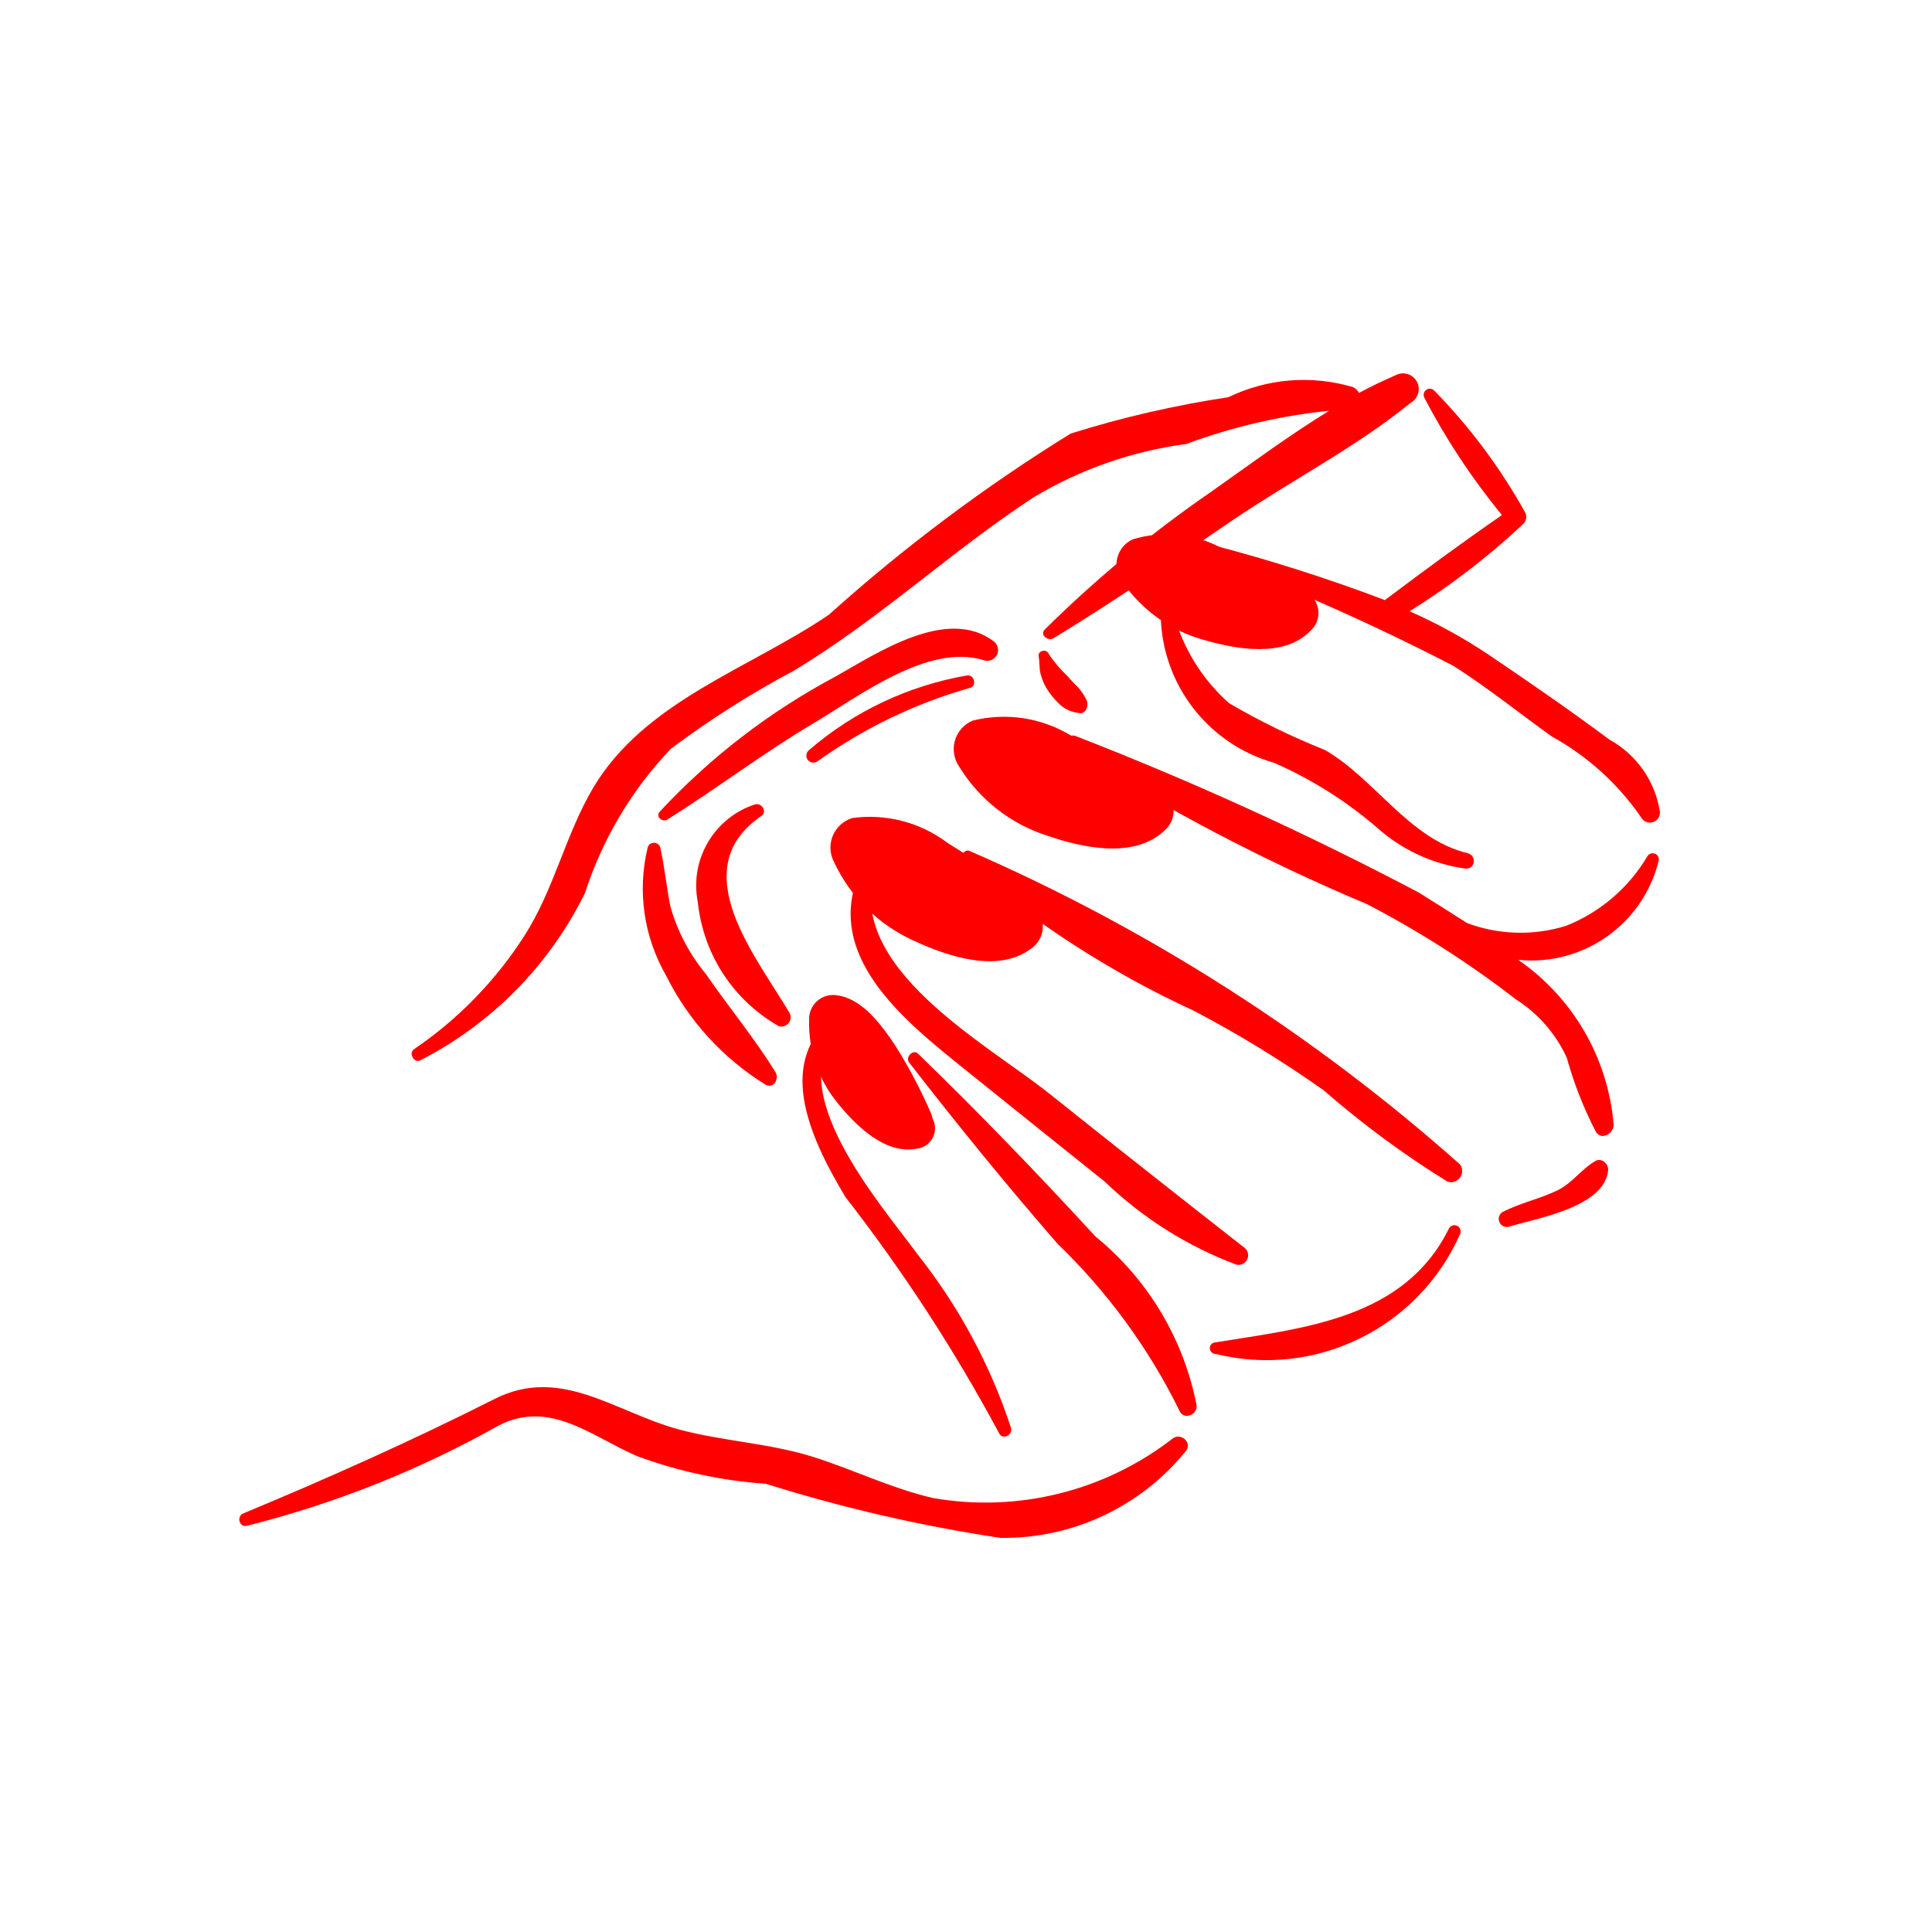
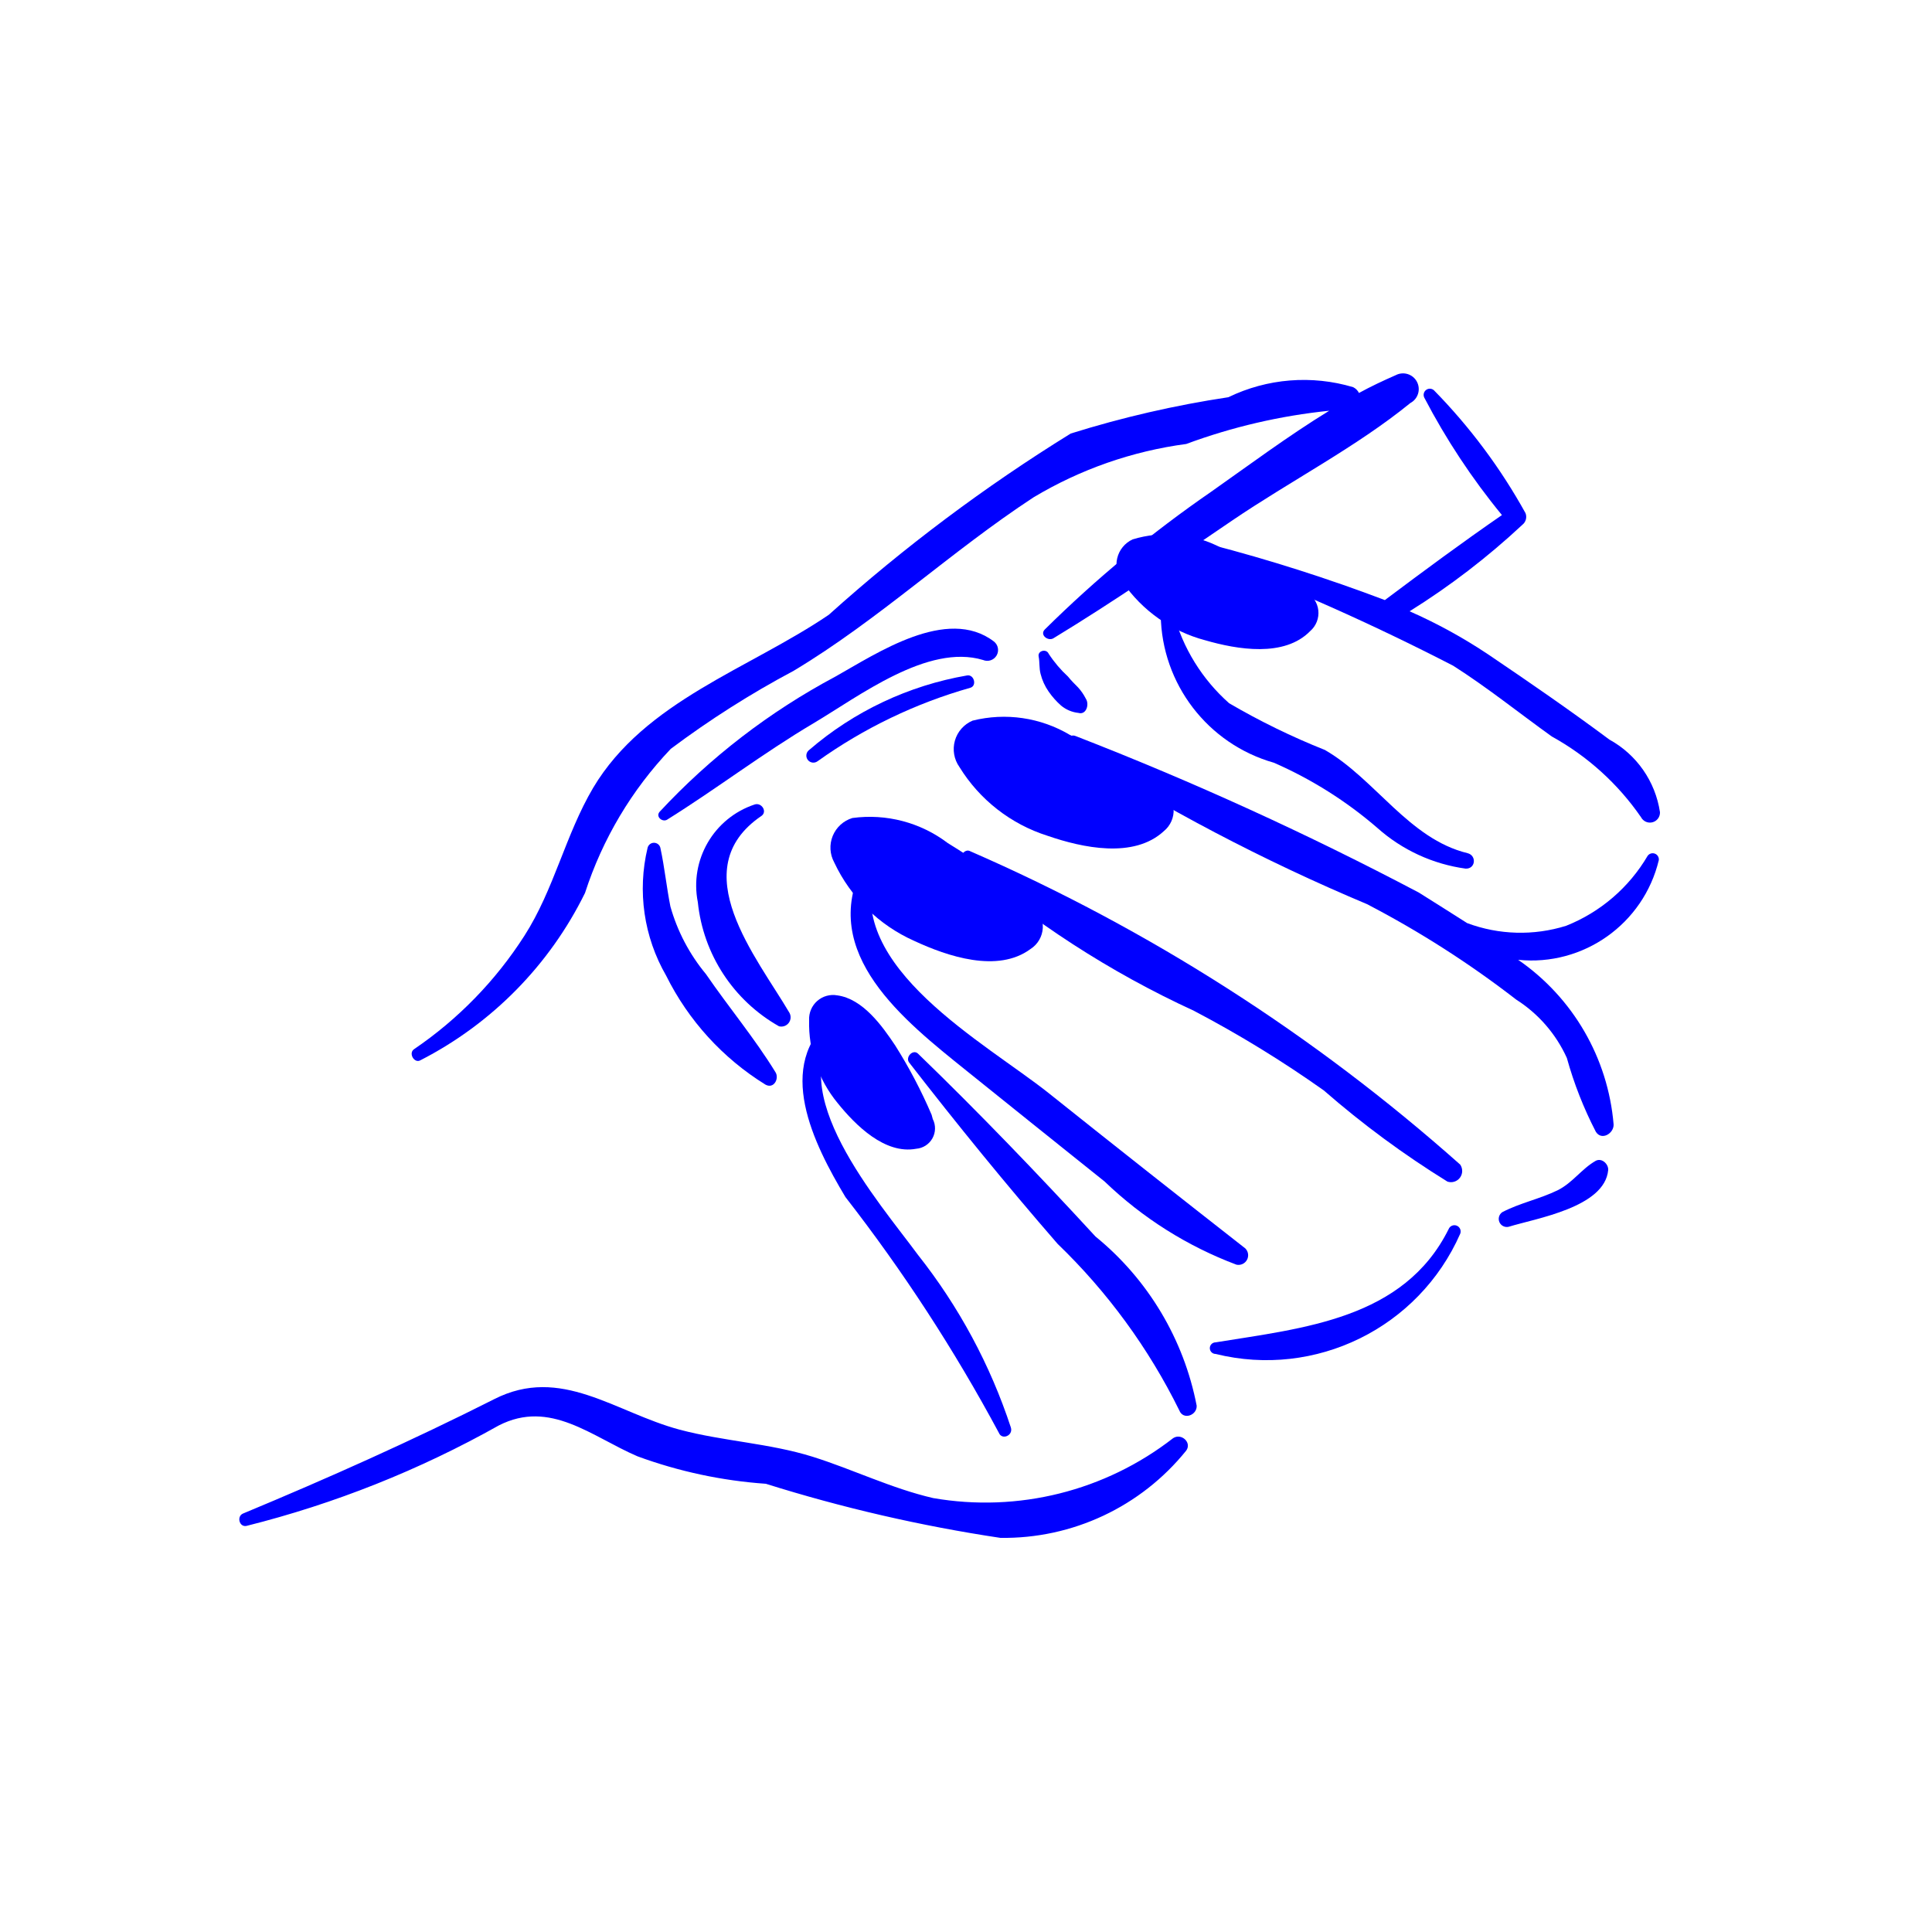
- <svg xmlns="http://www.w3.org/2000/svg" data-name="Layer 1" viewBox="0 0 5 5" x="0px" y="0px" style="fill:red">
+ <svg xmlns="http://www.w3.org/2000/svg" data-name="Layer 1" viewBox="0 0 5 5" x="0px" y="0px" style="fill:blue">
  <path d="M2.616,3.694a1.449,1.449,0,0,0-.24-.446c-.1-.136-.36-.431-.201-.591.014-.014-.003-.039-.019-.025-.154.124-.05.329.032.466a4.319,4.319,0,0,1,.397.61C2.593,3.728,2.623,3.715,2.616,3.694Z" />
  <path d="M2.835,3.2c-.149-.162-.301-.32-.459-.473-.013-.013-.034.009-.023.023.124.16.251.316.384.469a1.551,1.551,0,0,1,.315.431c.01.026.046.013.045-.012A.748.748,0,0,0,2.835,3.2Z" />
  <path d="M3.223,3.231c-.17-.133-.34-.267-.509-.402-.162-.129-.53-.327-.449-.579a.017.017,0,0,0-.031-.012c-.117.229.107.404.266.532q.179.144.359.288a.999.999,0,0,0,.341.215A.025.025,0,0,0,3.223,3.231Z" />
  <path d="M3.749,3.181c-.116.233-.376.256-.603.293a.015.015,0,0,0,0.0.03.548.548,0,0,0,.633-.311A.016.016,0,0,0,3.749,3.181Z" />
  <path d="M3.779,3.014a4.788,4.788,0,0,0-1.268-.811c-.014-.008-.031.014-.019.026a2.492,2.492,0,0,0,.598.387,2.965,2.965,0,0,1,.336.206,2.429,2.429,0,0,0,.32.236A.029.029,0,0,0,3.779,3.014Z" />
  <path d="M4.264,2.215a.428.428,0,0,1-.211.181.395.395,0,0,1-.256-.007c-.042-.027-.084-.053-.125-.079a8.503,8.503,0,0,0-.888-.405c-.018-.008-.032.018-.017.03a5.064,5.064,0,0,0,.771.405,2.564,2.564,0,0,1,.386.247.35.35,0,0,1,.131.151.994.994,0,0,0,.075.191c.015.024.047.004.046-.019a.576.576,0,0,0-.247-.426.339.339,0,0,0,.364-.258A.016.016,0,0,0,4.264,2.215Z" />
  <path d="M3.798,2.208c-.152-.037-.239-.192-.369-.267a1.841,1.841,0,0,1-.248-.121.475.475,0,0,1-.144-.233.017.017,0,0,0-.033.005.403.403,0,0,0,.293.382,1.059,1.059,0,0,1,.268.169.431.431,0,0,0,.228.105C3.819,2.249,3.822,2.214,3.798,2.208Z" />
  <path d="M4.165,1.914c-.102-.076-.208-.149-.313-.22a1.336,1.336,0,0,0-.204-.112,1.902,1.902,0,0,0,.292-.224.026.026,0,0,0,.008-.03,1.471,1.471,0,0,0-.237-.318.016.016,0,0,0-.025.019,1.762,1.762,0,0,0,.201.304c-.103.071-.203.145-.303.22a4.389,4.389,0,0,0-.452-.144.016.016,0,0,0-.011.029A6.114,6.114,0,0,1,3.761,1.723c.088.056.17.122.255.183a.678.678,0,0,1,.231.209.026.026,0,0,0,.049-.013A.258.258,0,0,0,4.165,1.914Z" />
  <path d="M3.612.971c-.032.014-.064.029-.095.046A.033.033,0,0,0,3.502,1.002a.447.447,0,0,0-.323.026,2.715,2.715,0,0,0-.408.094,4.389,4.389,0,0,0-.626.469c-.206.14-.476.223-.61.448-.072.122-.101.263-.178.383a1.02,1.02,0,0,1-.285.293c-.016.01-0.0.038.016.029a.965.965,0,0,0,.426-.433.976.976,0,0,1,.222-.373,2.441,2.441,0,0,1,.318-.202c.22-.132.407-.309.621-.449a1.034,1.034,0,0,1,.395-.138,1.508,1.508,0,0,1,.37-.086c-.106.065-.208.141-.306.21a3.17,3.17,0,0,0-.43.356c-.014.014.008.031.022.023.158-.096.31-.201.463-.305.15-.102.321-.19.461-.304A.04.04,0,0,0,3.612.971Z" />
  <path d="M3.036,3.722a.791.791,0,0,1-.621.155c-.108-.025-.207-.074-.312-.107-.112-.035-.231-.04-.344-.07-.168-.045-.307-.167-.48-.079-.214.108-.429.204-.65.296-.017.007-.01.036.009.032a2.645,2.645,0,0,0,.653-.26c.133-.068.24.029.359.08a1.206,1.206,0,0,0,.332.071,4.012,4.012,0,0,0,.607.14.606.606,0,0,0,.481-.226C3.085,3.733,3.057,3.708,3.036,3.722Z" />
  <path d="M2.007,2.775c-.054-.088-.121-.168-.18-.254a.476.476,0,0,1-.092-.175c-.01-.05-.015-.101-.026-.152a.017.017,0,0,0-.033 0.0.451.451,0,0,0,.048.331.695.695,0,0,0,.257.282C2.003,2.819,2.017,2.791,2.007,2.775Z" />
  <path d="M2.572,1.66c-.121-.092-.303.031-.41.091a1.733,1.733,0,0,0-.455.35c-.011.013.008.028.02.02.128-.08.248-.172.378-.249.118-.07.296-.207.439-.164A.028.028,0,0,0,2.572,1.66Z" />
  <path d="M2.81,1.808a.13.13,0,0,0-.02-.029c-.009-.009-.018-.018-.026-.028a.314.314,0,0,1-.05-.059c-.006-.014-.029-.008-.026.007.003.015.001.03.005.045a.138.138,0,0,0,.021.046.202.202,0,0,0,.032.036.084.084,0,0,0,.045.019C2.811,1.851,2.82,1.823,2.81,1.808Z" />
  <path d="M2.503,1.748a.847.847,0,0,0-.409.193A.018.018,0,0,0,2.116,1.97a1.28,1.28,0,0,1,.395-.19C2.529,1.775,2.521,1.745,2.503,1.748Z" />
  <path d="M2.043,2.621c-.084-.143-.275-.371-.073-.509.017-.011.001-.036-.017-.03a.221.221,0,0,0-.147.253.418.418,0,0,0,.21.321A.024.024,0,0,0,2.043,2.621Z" />
  <path d="M4.13,3.004c-.037.021-.059.056-.098.076-.047.023-.098.033-.144.057a.021.021,0,0,0,.016.038c.071-.022.249-.05.258-.147C4.163,3.013,4.146,2.996,4.13,3.004Z" />
  <path d="M2.905,1.506a.072.072,0,0,1,.026-.11.302.302,0,0,1,.23.022,1.484,1.484,0,0,1,.209.106l.01.008a.062.062,0,0,1,.011.101c-.067.069-.189.048-.272.024A.376.376,0,0,1,2.905,1.506Z" />
  <path d="M2.094,2.64a.062.062,0,0,1,.073-.064c.066.009.116.079.15.13a1.277,1.277,0,0,1,.094.179l.003.011a.053.053,0,0,1-.043.077c-.081.015-.157-.061-.203-.118A.324.324,0,0,1,2.094,2.64Z" />
  <path d="M2.483,1.985A.08.08,0,0,1,2.517,1.865a.334.334,0,0,1,.252.037,1.639,1.639,0,0,1,.225.128l.011.009a.069.069,0,0,1,.007.112c-.078.072-.211.043-.301.012A.415.415,0,0,1,2.483,1.985Z" />
  <path d="M2.159,2.232a.08.08,0,0,1,.047-.115.334.334,0,0,1,.247.065,1.639,1.639,0,0,1,.21.152l.01.01a.069.069,0,0,1-.006.112c-.085.063-.215.019-.301-.021A.415.415,0,0,1,2.159,2.232Z" />
</svg>
